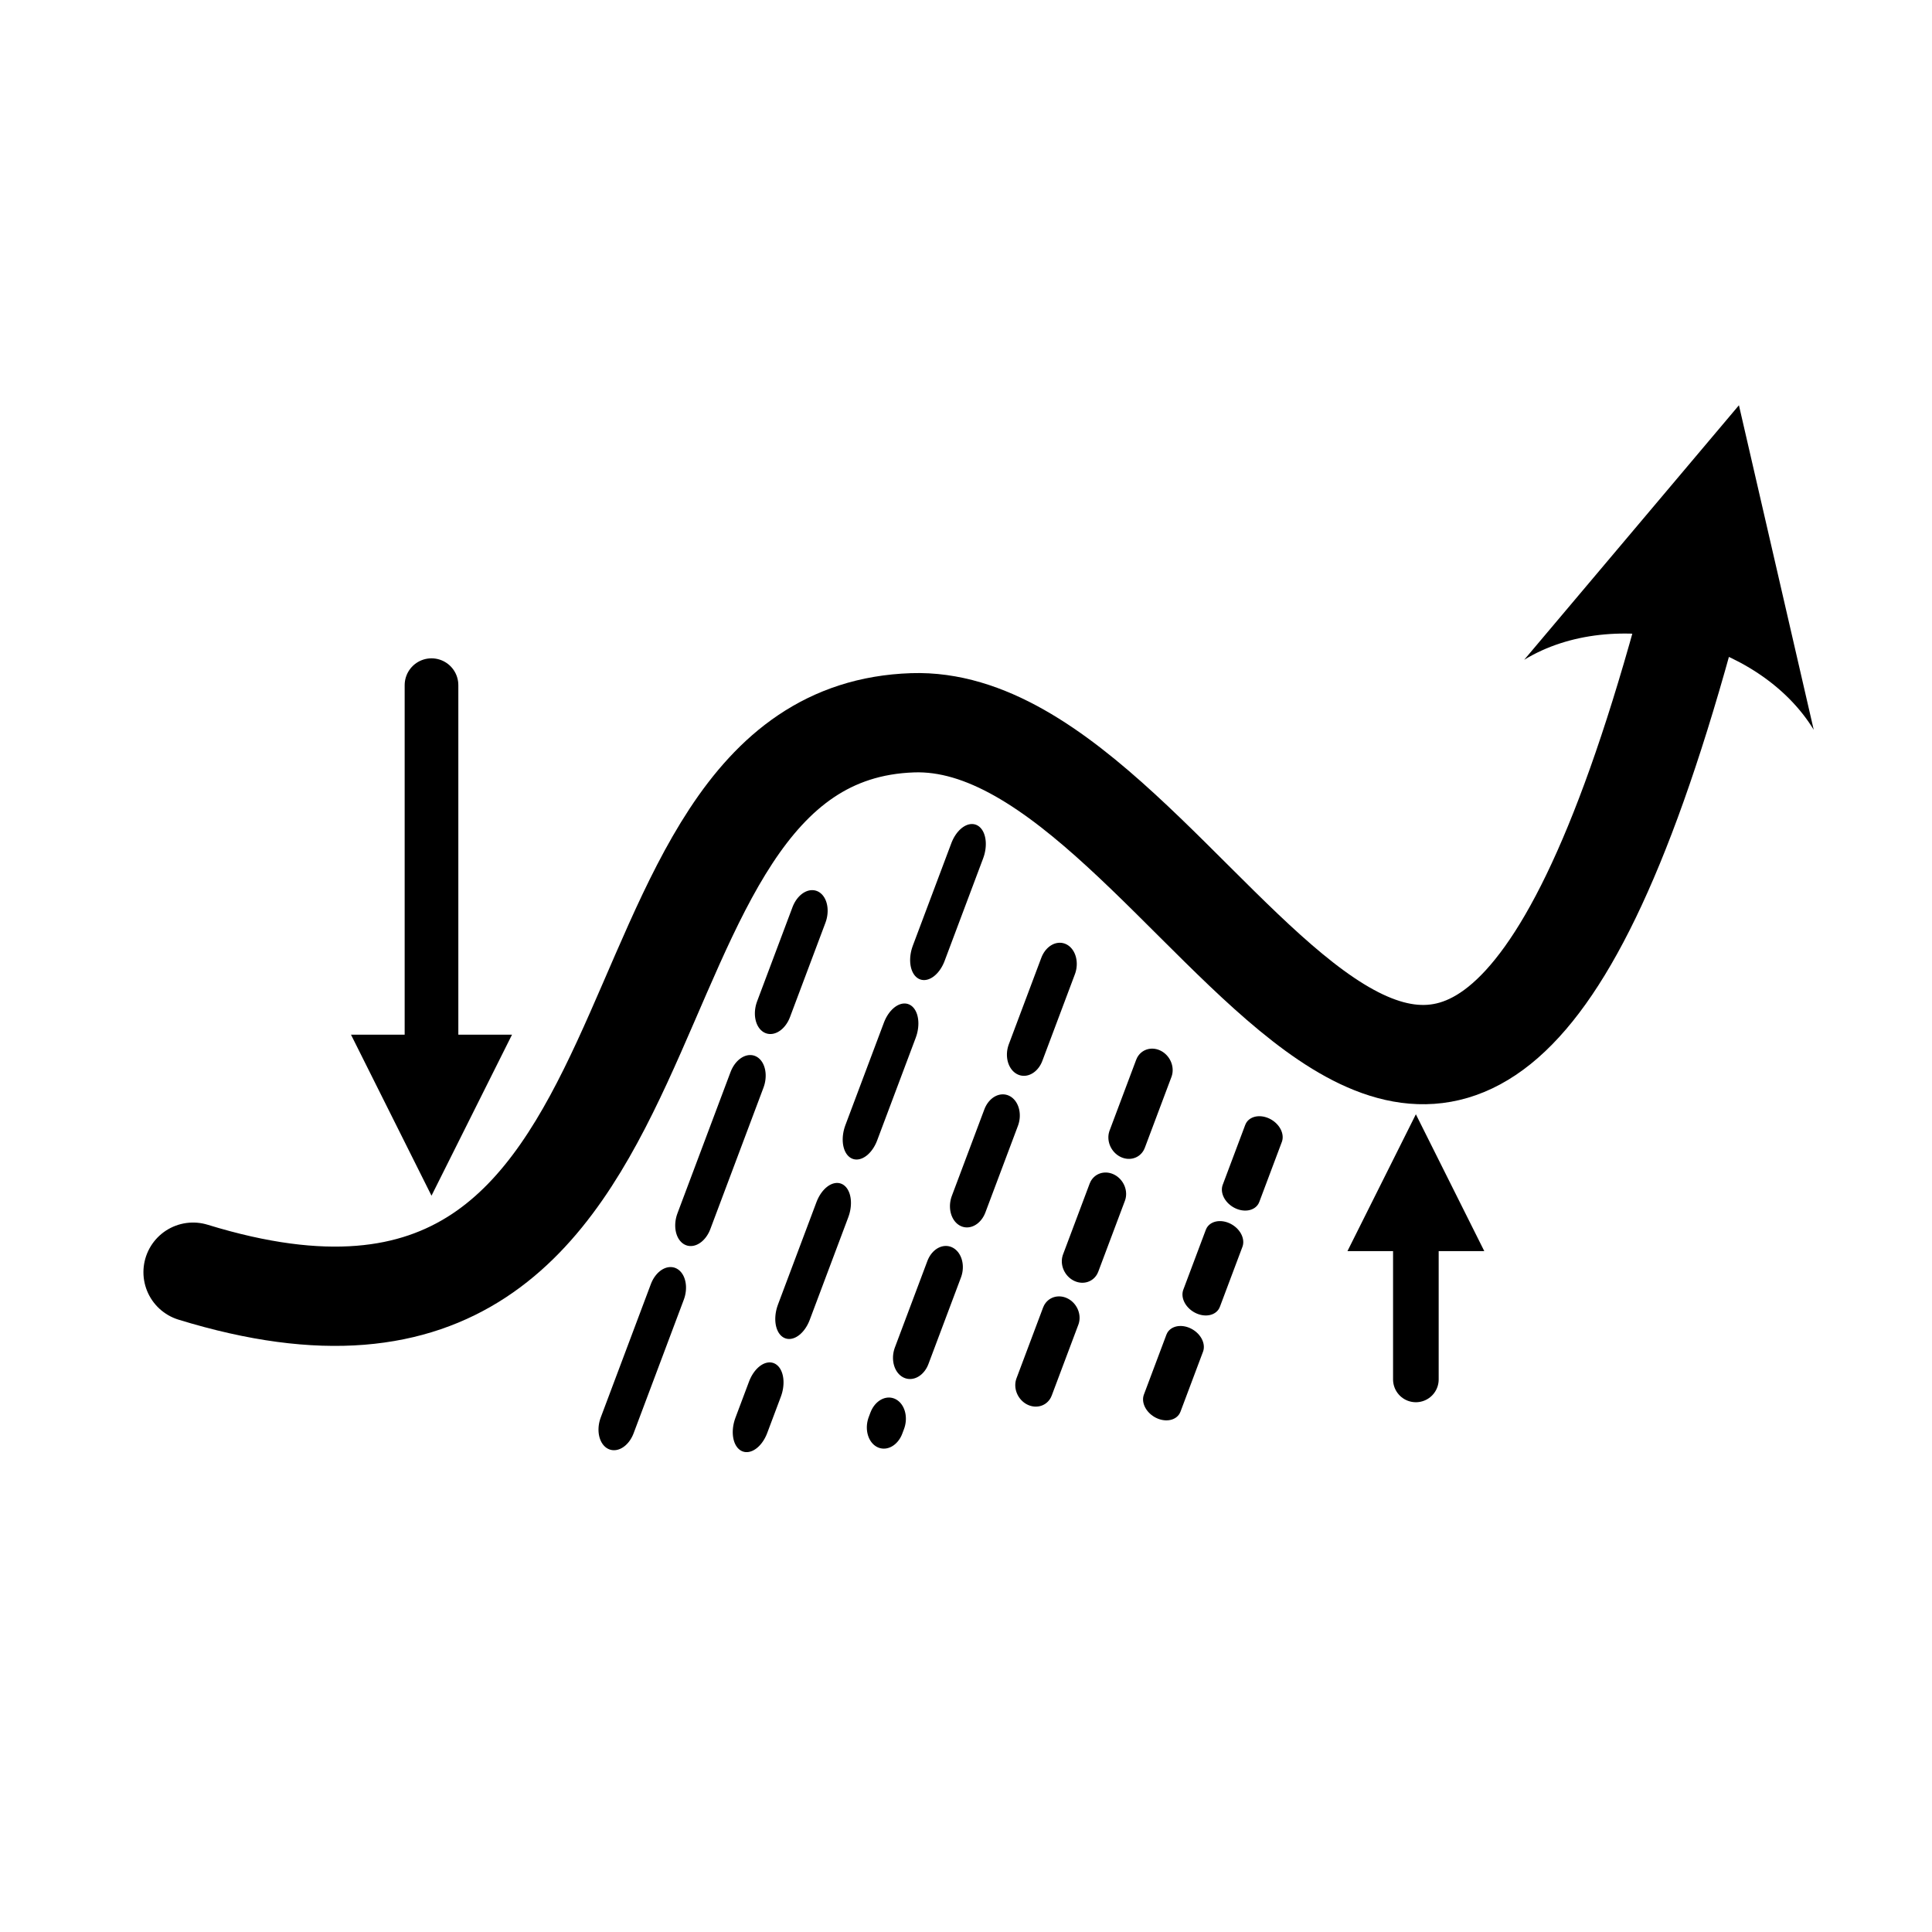
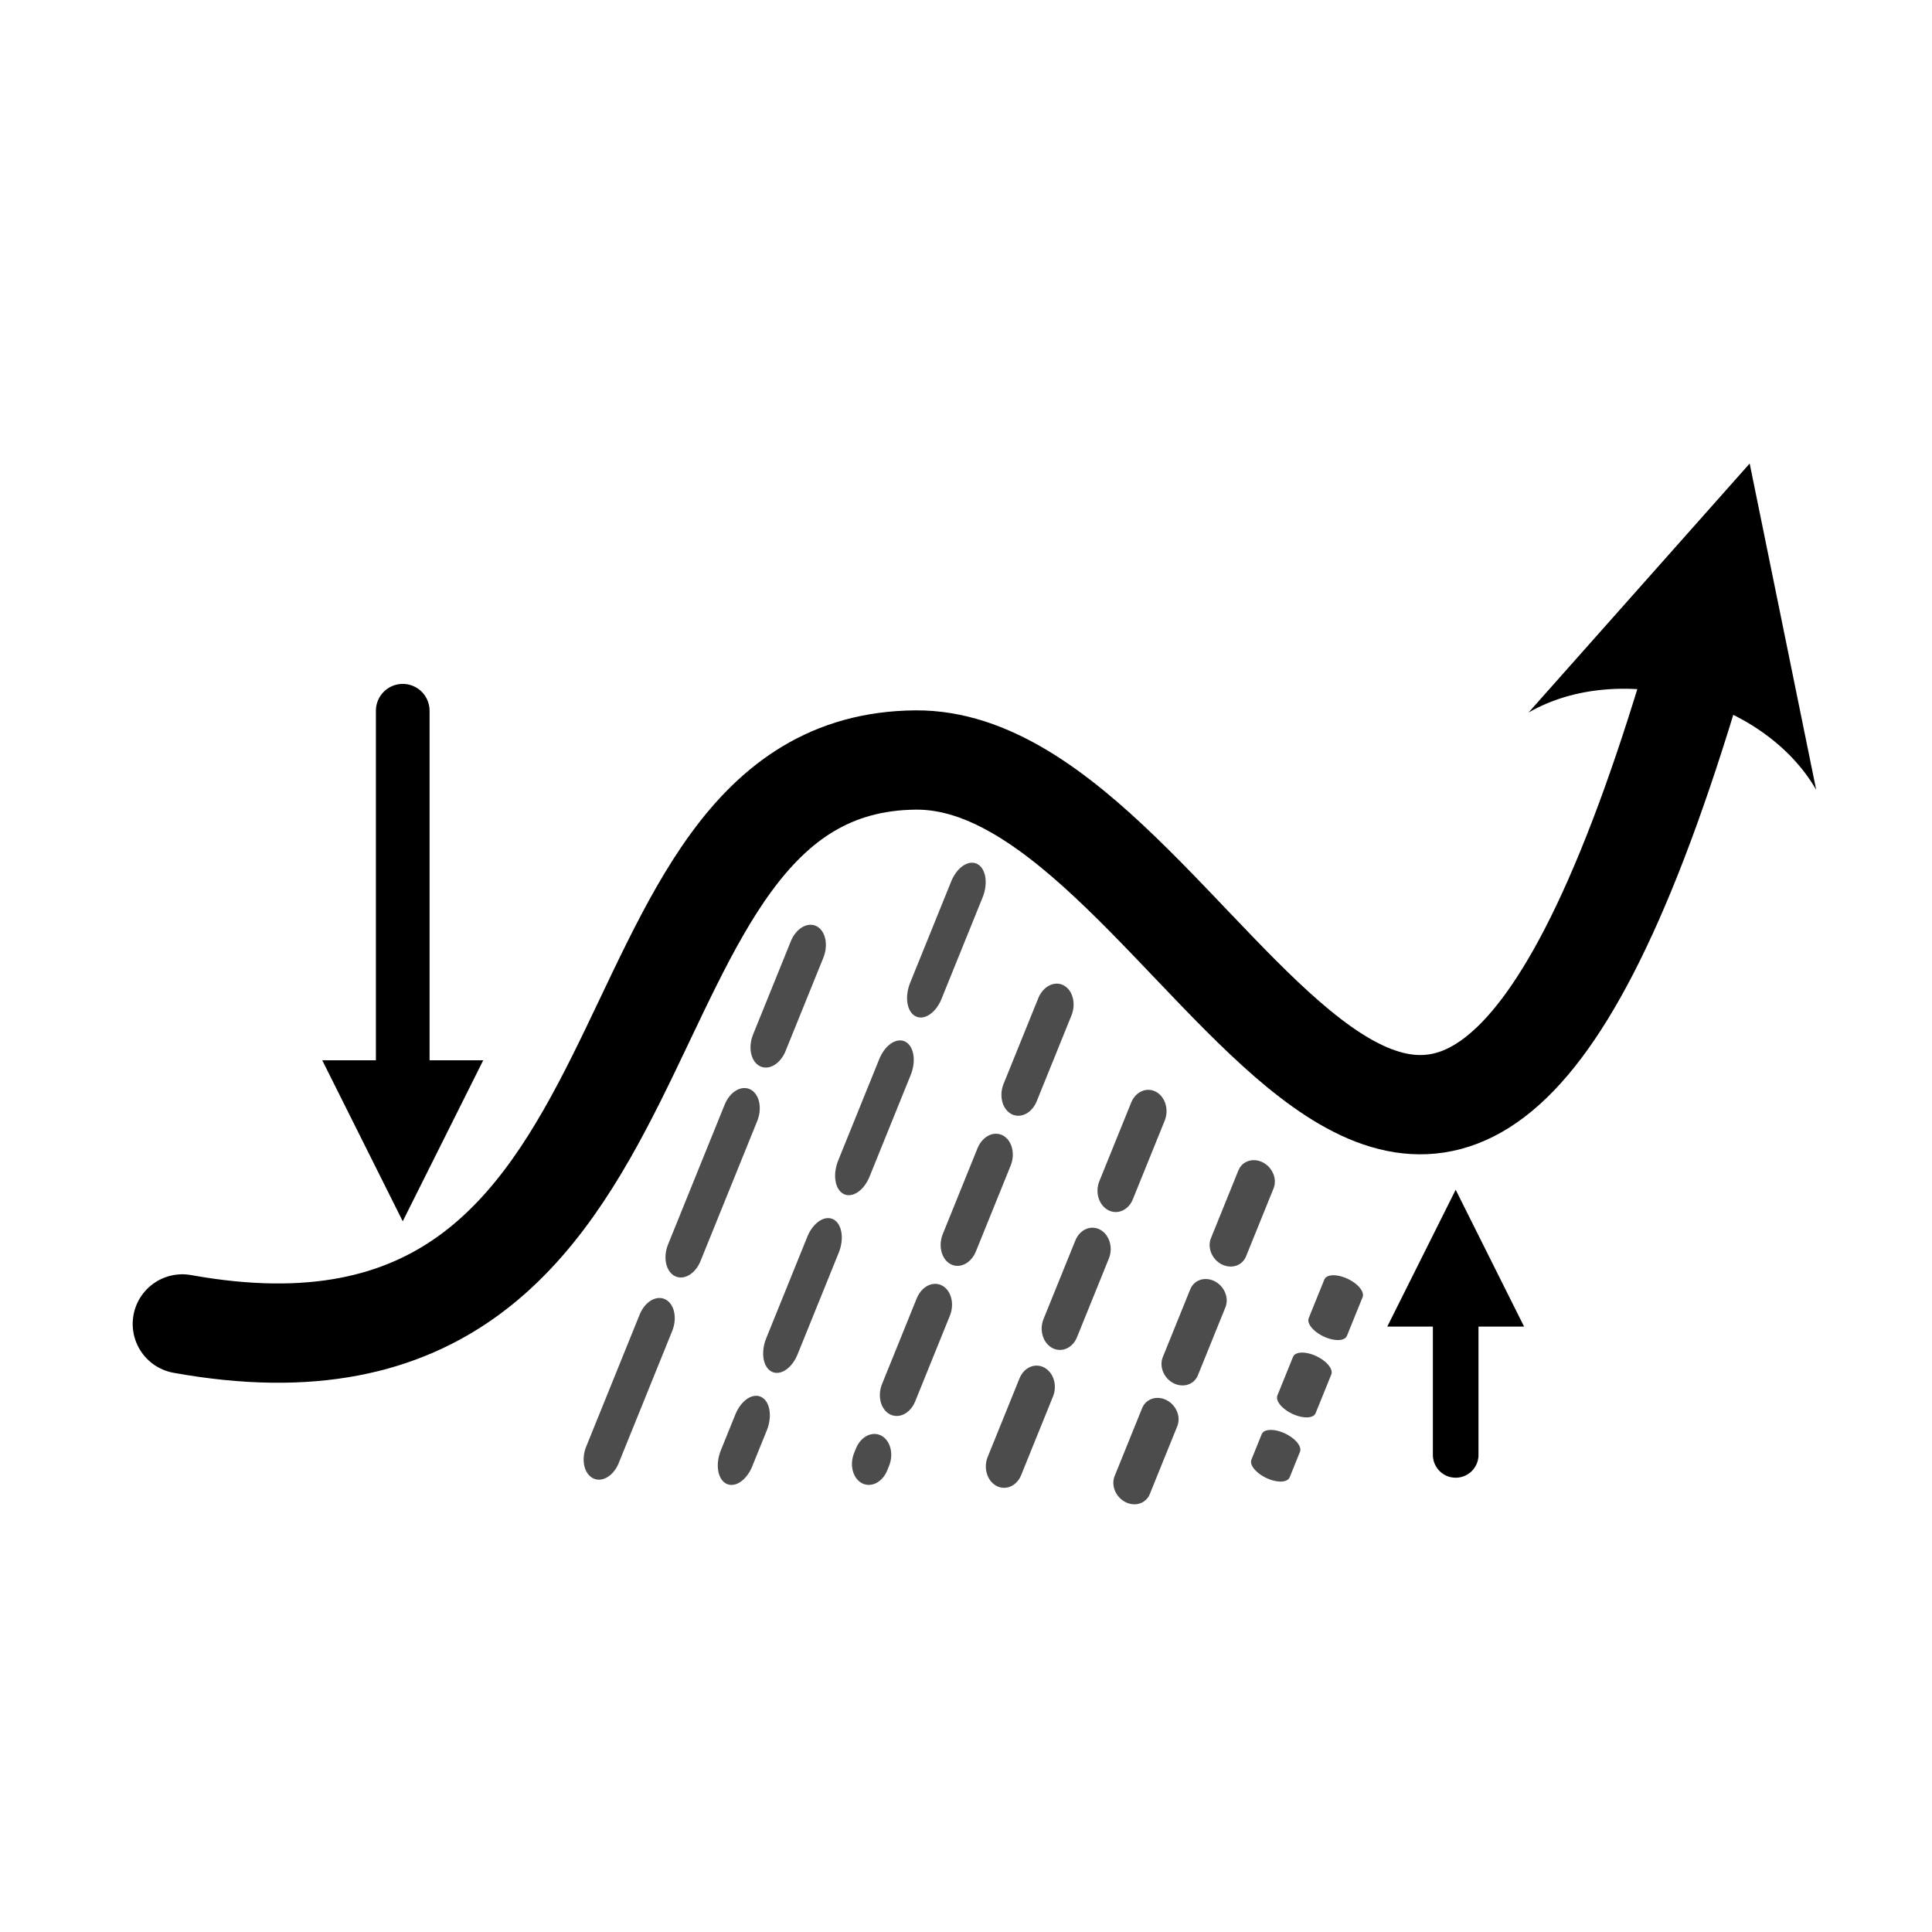
- <svg xmlns="http://www.w3.org/2000/svg" width="100%" height="100%" viewBox="0 0 72 72" style="fill-rule:evenodd;clip-rule:evenodd;stroke-linecap:round;stroke-linejoin:round;">
-   <g transform="matrix(1.09013,0,0,1.23346,-6.32195,-8.83442)">
-     <g transform="matrix(0.917324,-0,-0,0.810726,5.79928,7.16229)">
-       <path d="M56.803,24.588L64.805,15.103L67.592,27.197C65.547,23.847 60.152,22.543 56.803,24.588Z" style="fill-rule:nonzero;" />
-       <path d="M7.195,47.411C26.696,53.411 21.396,27.358 34.013,26.936C44.885,26.572 53.526,56.985 62.719,23.735" style="fill:none;fill-rule:nonzero;stroke:black;stroke-width:3.7px;" />
+ <svg xmlns="http://www.w3.org/2000/svg" width="100%" height="100%" viewBox="0 0 72 72" version="1.1" xml:space="preserve" style="fill-rule:evenodd;clip-rule:evenodd;stroke-linecap:round;stroke-linejoin:round;">
+   <g transform="matrix(1.08978,0.0275887,-0.0312162,1.23307,-5.29376,-8.4564)">
+     <g transform="matrix(0.917031,-0.0205177,0.0232155,0.810466,5.05086,6.74501)">
+       <path d="M56.965,26.553L65.205,17.274L67.684,29.434C65.725,26.034 60.365,24.593 56.965,26.553Z" style="fill-rule:nonzero;" />
+       <path d="M6.795,49.339C26.138,52.831 21.499,28.426 34.123,28.323C45.001,28.235 52.869,58.856 62.901,25.85" style="fill:none;fill-rule:nonzero;stroke:black;stroke-width:3.7px;" />
    </g>
  </g>
-   <g transform="matrix(1.18033,-0.180901,-0.178733,1.70912,-9.09639,-25.2812)">
-     <path d="M44,38L39,50" style="fill:none;stroke:black;stroke-width:1.16px;stroke-miterlimit:1.5;stroke-dasharray:2.32,1.74,0,0,0,0;" />
+   <g transform="matrix(1.18453,-0.150972,-0.22193,1.70405,-7.65108,-24.9681)">
+     <path d="M44,38L39,50" style="fill:none;stroke:black;stroke-opacity:0.7;stroke-width:1.16px;stroke-miterlimit:1.5;stroke-dasharray:2.32,1.74,0,0,0,0;" />
  </g>
-   <g transform="matrix(-1.04128,-0.486137,-0.433865,1.38291,78.3837,-5.62617)">
-     <g transform="matrix(-0.837667,-0.294467,-0.262804,0.63073,64.1808,26.63)">
-       <path d="M19.081,38.56L16.081,44.56L13.081,38.56L19.081,38.56Z" />
-       <path d="M16.081,25.534L16.081,39.76" style="fill:none;stroke:black;stroke-width:2px;stroke-miterlimit:1.5;" />
+   <g transform="matrix(-1.04128,-0.486137,-0.433865,1.38291,77.3116,-4.6733)">
+     <g transform="matrix(-0.837667,-0.294467,-0.262804,0.63073,63.5332,25.7133)">
+       <path d="M18.009,39.513L15.009,45.513L12.009,39.513L18.009,39.513Z" />
+       <path d="M15.009,26.487L15.009,40.713" style="fill:none;stroke:black;stroke-width:2px;stroke-miterlimit:1.5;" />
    </g>
  </g>
-   <g transform="matrix(1.04128,0.252475,0.433865,-0.718213,-9.53832,67.5903)">
-     <g transform="matrix(0.837667,0.294467,0.506025,-1.21446,-26.2124,84.8944)">
-       <path d="M50.215,46.626L52.765,41.526L55.315,46.626L50.215,46.626Z" />
-       <path d="M52.765,51.407L52.765,45.606" style="fill:none;stroke:black;stroke-width:1.7px;stroke-miterlimit:1.5;" />
+   <g transform="matrix(1.04128,0.252475,0.433865,-0.718213,-8.05364,70.4033)">
+     <g transform="matrix(0.837667,0.294467,0.506025,-1.21446,-28.8796,87.8735)">
+       <path d="M51.699,49.439L54.249,44.339L56.799,49.439L51.699,49.439Z" />
+       <path d="M54.249,54.22L54.249,48.419" style="fill:none;stroke:black;stroke-width:1.7px;stroke-miterlimit:1.5;" />
    </g>
  </g>
-   <g transform="matrix(1.12912,-0.0446157,-0.0656073,1.40806,-7.75548,-15.5433)">
-     <path d="M44,38L39,50" style="fill:none;stroke:black;stroke-width:1.23px;stroke-miterlimit:1.5;stroke-dasharray:2.45,1.84,0,0,0,0;" />
+   <g transform="matrix(1.12989,-0.0160257,-0.101221,1.40595,-6.55704,-15.1994)">
+     <path d="M44,38L39,50" style="fill:none;stroke:black;stroke-opacity:0.7;stroke-width:1.23px;stroke-miterlimit:1.5;stroke-dasharray:2.45,1.84,0,0,0,0;" />
  </g>
-   <g transform="matrix(1.06742,0.11959,0.104043,0.956574,-3.83166,0.627159)">
-     <path d="M44,38L39,50" style="fill:none;stroke:black;stroke-width:1.33px;stroke-miterlimit:1.5;stroke-dasharray:2.67,2,0,0,0,0;" />
+   <g transform="matrix(1.08134,0.103872,0.0234563,1.09805,-1.66327,-2.34395)">
+     <path d="M44,38L39,50" style="fill:none;stroke:black;stroke-opacity:0.7;stroke-width:1.3px;stroke-miterlimit:1.5;stroke-dasharray:2.6,1.95,0,0,0,0;" />
  </g>
-   <g transform="matrix(1.08808,0.0646026,0.0367019,1.13579,-6.2704,-6.1891)">
-     <path d="M44,38L39,50" style="fill:none;stroke:black;stroke-width:1.29px;stroke-miterlimit:1.5;stroke-dasharray:2.58,1.93,0,0,0,0;" />
+   <g transform="matrix(1.02679,0.238598,0.20126,0.658946,-2.75899,12.4736)">
+     <path d="M44,38L39,50" style="fill:none;stroke:black;stroke-opacity:0.7;stroke-width:1.39px;stroke-miterlimit:1.5;stroke-dasharray:2.79,2.79,0,0,0,0;" />
  </g>
-   <g transform="matrix(1.15475,-0.1128,-0.114488,1.53815,-16.3107,-19.3884)">
-     <path d="M44,38L39,50" style="fill:none;stroke:black;stroke-width:1.2px;stroke-miterlimit:1.5;stroke-dasharray:2.4,1.8,1.2,0,0,0;" />
+   <g transform="matrix(1.10581,0.0434487,-0.0562863,1.29498,-3.73549,-9.69696)">
+     <path d="M44,38L39,50" style="fill:none;stroke:black;stroke-opacity:0.7;stroke-width:1.25px;stroke-miterlimit:1.5;stroke-dasharray:2.49,1.87,0,0,0,0;" />
+   </g>
+   <g transform="matrix(1.15723,-0.0835403,-0.153379,1.53476,-15.0122,-19.2598)">
+     <path d="M44,38L39,50" style="fill:none;stroke:black;stroke-opacity:0.7;stroke-width:1.2px;stroke-miterlimit:1.5;stroke-dasharray:2.4,1.8,1.2,0,0,0;" />
  </g>
</svg>
